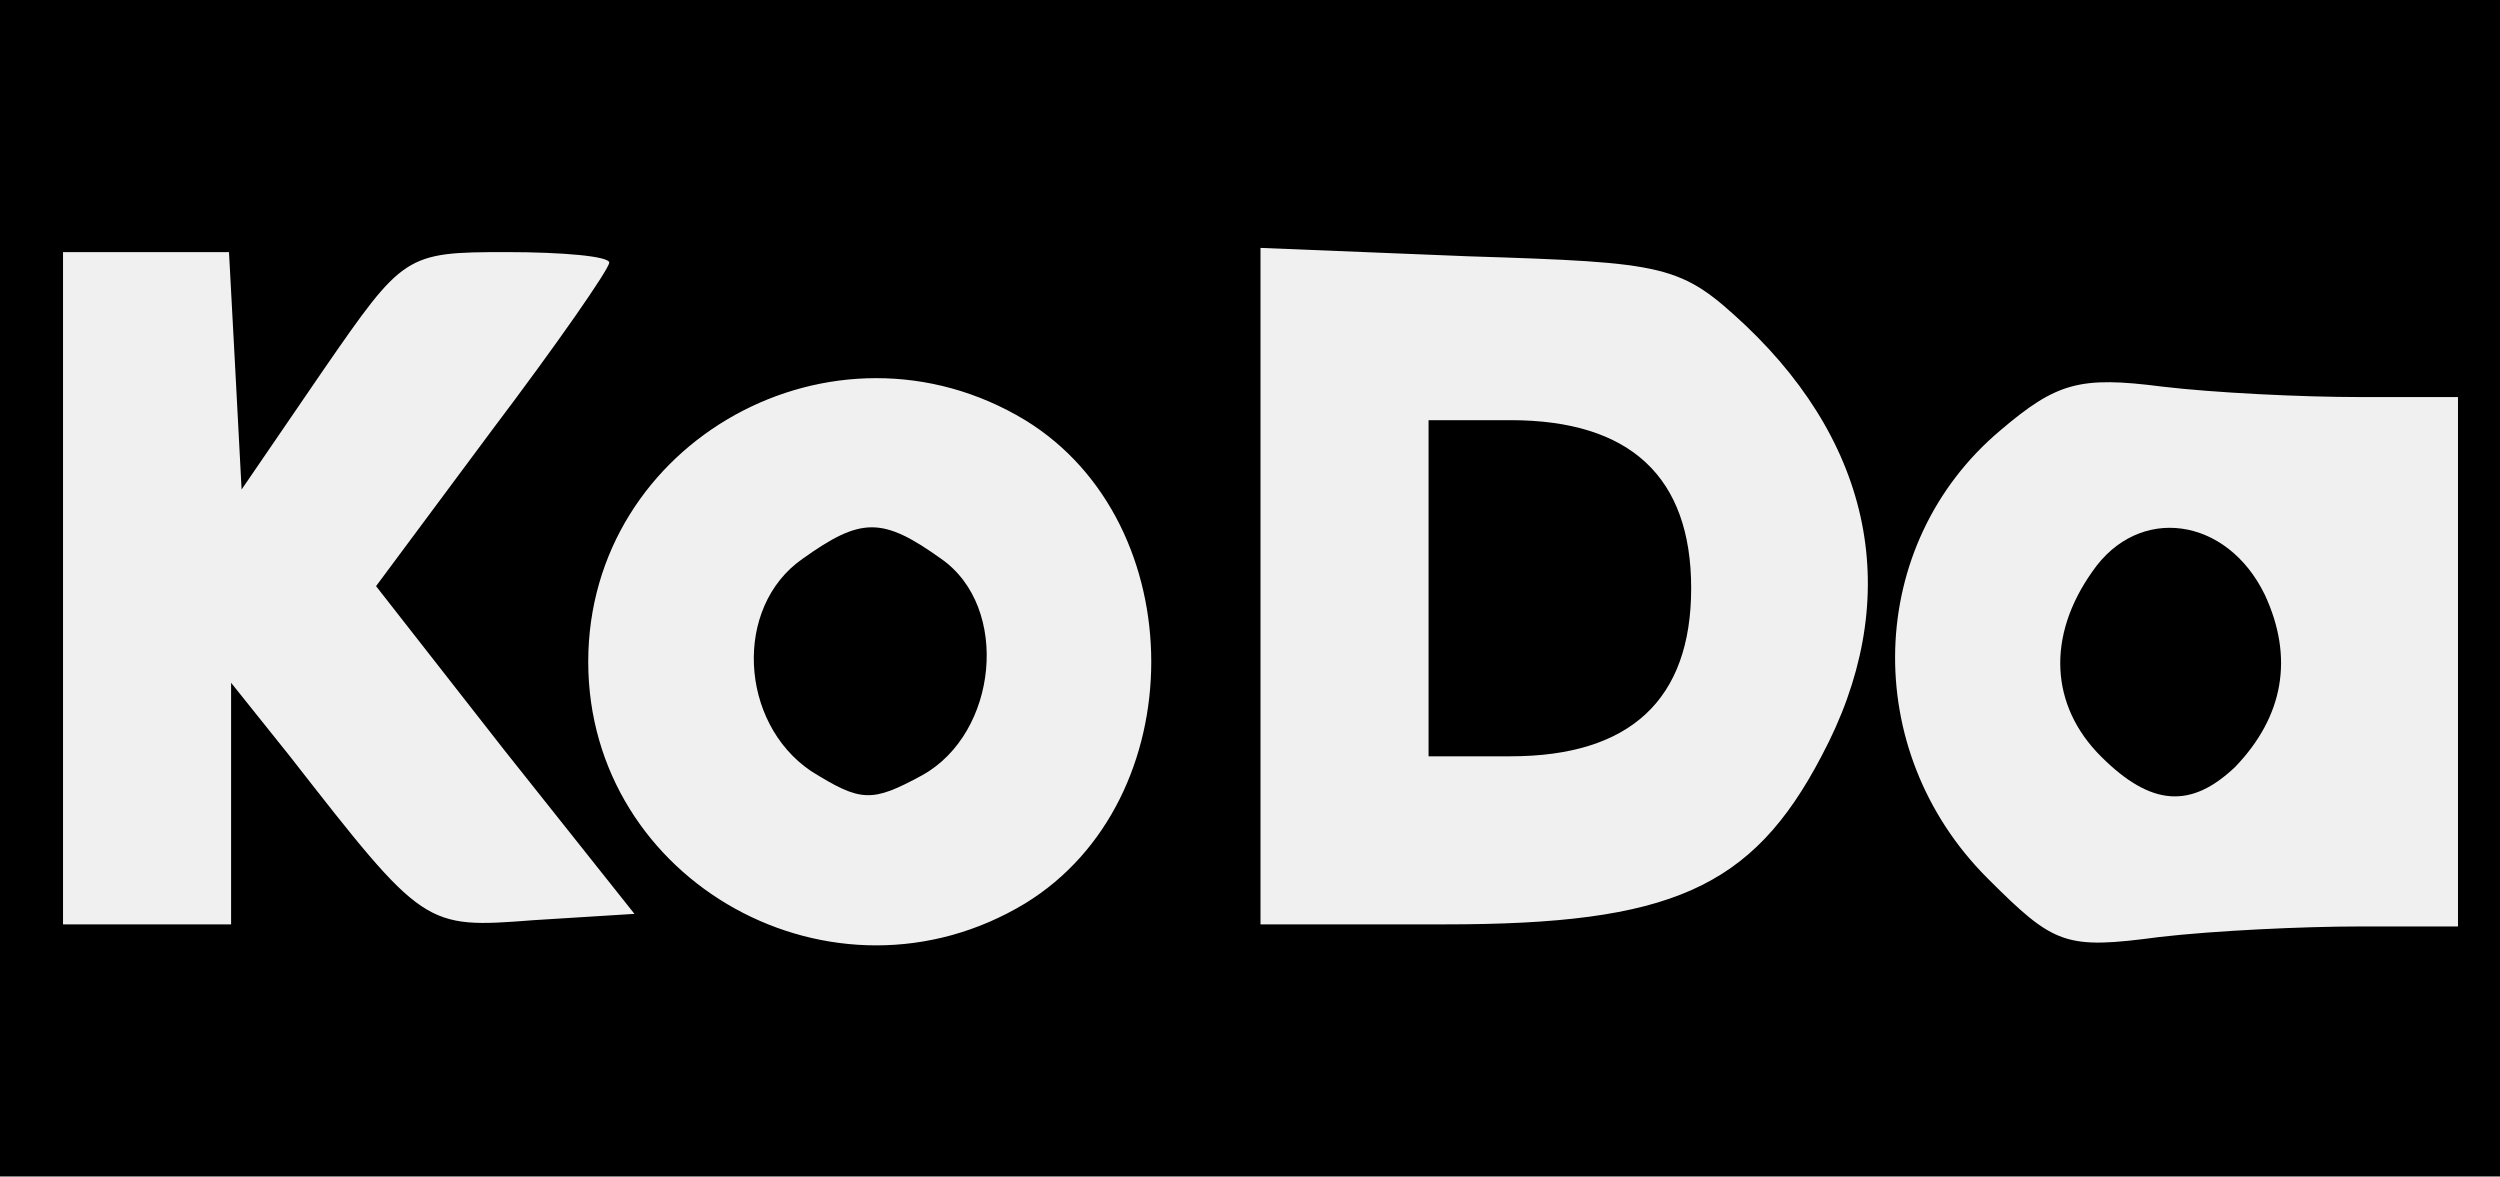
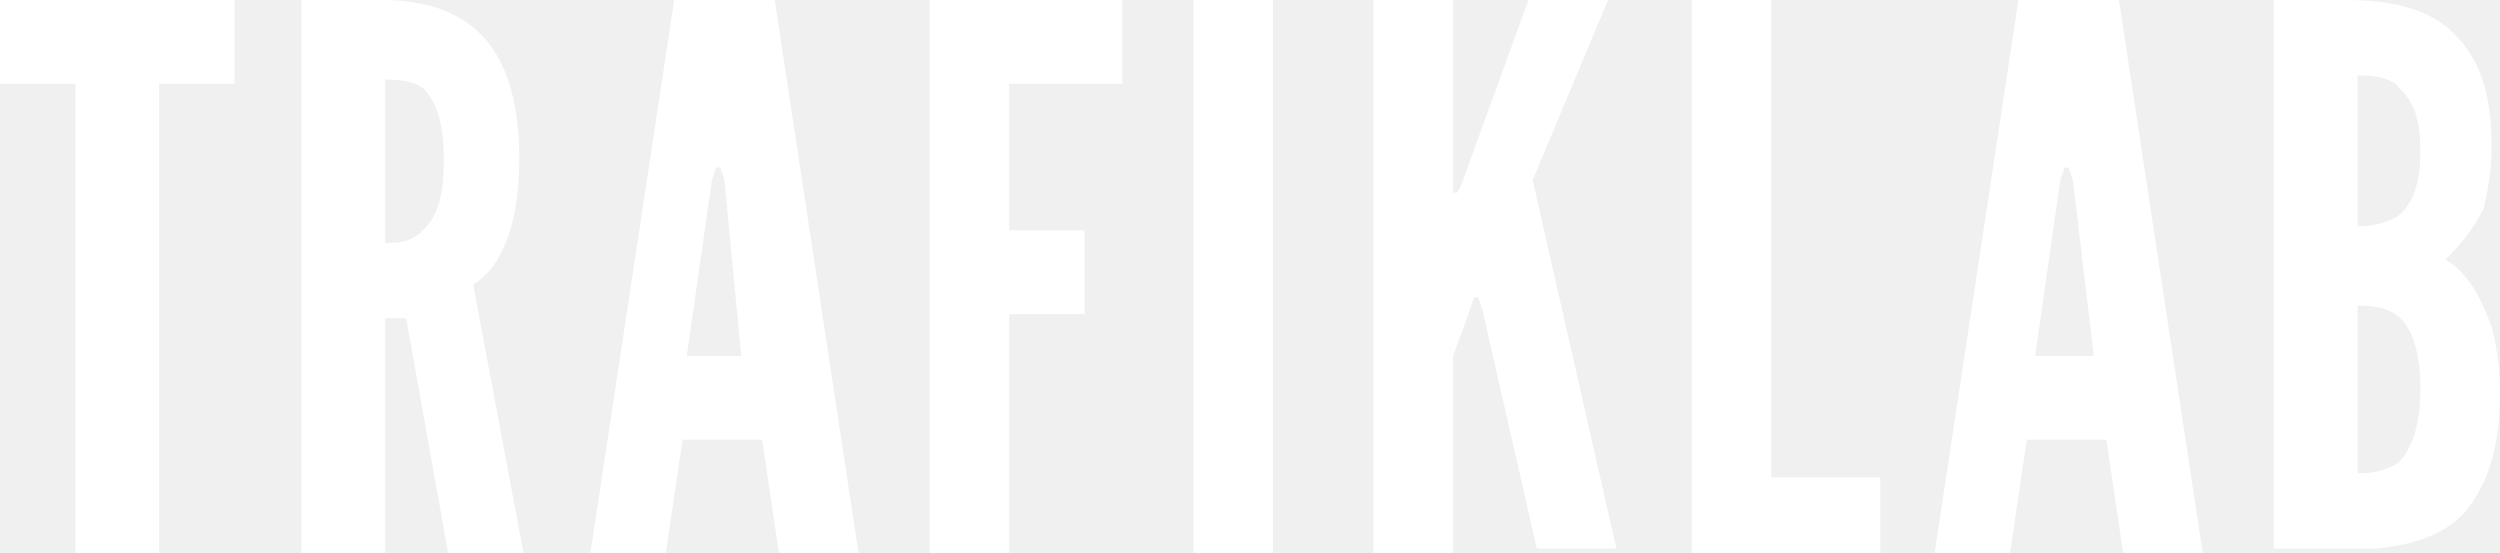
- <svg xmlns="http://www.w3.org/2000/svg" version="1.0" width="119pt" height="56pt" viewBox="0 0 119 56" preserveAspectRatio="xMidYMid meet">
-   <g transform="translate(0,56) scale(0.1,-0.1)" fill="#000000" stroke="none">
-     <path d="M0 280 l0 -280 595 0 595 0 0 280 0 280 -595 0 -595 0 0 -280z m112 104 l3 -57 39 57 c38 55 39 56 87 56 27 0 49 -2 49 -5 0 -3 -25 -39 -56 -80 l-55 -74 61 -78 62 -78 -48 -3 c-52 -4 -52 -4 -116 78 l-28 35 0 -57 0 -58 -40 0 -40 0 0 160 0 160 40 0 39 0 3 -56z m719 21 c62 -59 75 -132 36 -205 -33 -63 -72 -80 -179 -80 l-88 0 0 161 0 161 99 -4 c95 -3 101 -4 132 -33z m-343 -45 c80 -49 80 -181 0 -230 -91 -55 -208 10 -208 115 0 105 117 170 208 115z m635 11 l47 0 0 -126 0 -126 -47 0 c-27 0 -69 -2 -95 -5 -45 -6 -50 -4 -82 28 -61 61 -58 159 6 213 27 23 38 26 77 21 25 -3 67 -5 94 -5z" />
-     <path d="M680 280 l0 -80 39 0 c57 0 86 27 86 80 0 53 -29 80 -86 80 l-39 0 0 -80z" />
-     <path d="M382 294 c-33 -23 -30 -78 4 -101 24 -15 29 -15 53 -2 36 20 42 80 9 103 -28 20 -38 20 -66 0z" />
-     <path d="M996 288 c-22 -31 -20 -64 4 -88 24 -24 43 -25 64 -5 23 24 28 52 14 82 -18 37 -60 43 -82 11z" />
+ <svg xmlns="http://www.w3.org/2000/svg" version="1.1" id="Lager_1" x="0px" y="0px" viewBox="0 0 59.7 13.2" enable-background="new 0 0 59.7 13.2" xml:space="preserve">
+   <g>
+     <path fill="#FFFFFF" d="M0,2V0h5.6v2H3.8v11.2H1.8V2H0z" />
+     <path fill="#FFFFFF" d="M10.7,13.2l-1-5.6H9.2v5.6H7.2V0h1.9c2.3,0,3.3,1.3,3.3,3.8c0,1.3-0.3,2.5-1.1,3l1.2,6.4H10.7z M9.2,5.8   c0.3,0,0.6,0,0.9-0.3c0.3-0.3,0.5-0.7,0.5-1.7c0-0.9-0.2-1.4-0.5-1.7C9.8,1.9,9.4,1.9,9.2,1.9V5.8z" />
+     <path fill="#FFFFFF" d="M14.1,13.2l2-13.2h2.4l2,13.2h-1.9l-0.4-2.7h-1.9l-0.4,2.7H14.1z M17.3,4.3l-0.1-0.3h-0.1l-0.1,0.3   l-0.6,4.2h1.3L17.3,4.3z" />
+     <path fill="#FFFFFF" d="M26.8,2h-2.7v3.5h1.8v2h-1.8v5.7h-1.9V0h4.6V2z" />
+     <path fill="#FFFFFF" d="M28.5,0h1.9v13.2h-1.9V0z" />
+     <path fill="#FFFFFF" d="M34.7,0v4.6h0.1l0.1-0.2L36.5,0h1.9l-1.8,4.3l2,8.8h-1.9l-1.3-5.7l-0.1-0.3h-0.1l-0.1,0.3l-0.4,1.1v4.7   h-1.9V0H34.7z" />
+     <path fill="#FFFFFF" d="M40.4,0h1.9v11.4h2.6v1.8h-4.5V0z" />
+     <path fill="#FFFFFF" d="M46.2,13.2l2-13.2h2.4l2,13.2h-1.9l-0.4-2.7h-1.9l-0.4,2.7H46.2z M49.5,4.3l-0.1-0.3h-0.1l-0.1,0.3   l-0.6,4.2H50L49.5,4.3z" />
+     <path fill="#FFFFFF" d="M54.3,13.2V0H56c1.1,0,2,0.2,2.6,0.8c0.6,0.6,0.9,1.4,0.9,2.7c0,0.6-0.1,1.1-0.2,1.5   c-0.2,0.4-0.5,0.8-0.9,1.2c0.5,0.3,0.8,0.8,1.1,1.6c0.1,0.4,0.2,0.9,0.2,1.6c0,1-0.2,1.9-0.6,2.5c-0.4,0.7-1.2,1.1-2.4,1.2H54.3z    M56.3,5.4c0.2,0,0.5,0,0.9-0.2c0.3-0.2,0.6-0.6,0.6-1.6s-0.3-1.3-0.6-1.6c-0.3-0.2-0.7-0.2-0.9-0.2V5.4z M56.3,11.3   c0.2,0,0.5,0,0.9-0.2c0.3-0.2,0.6-0.8,0.6-1.8c0-1.1-0.3-1.6-0.6-1.8c-0.3-0.2-0.7-0.2-0.9-0.2V11.3z" />
  </g>
</svg>
